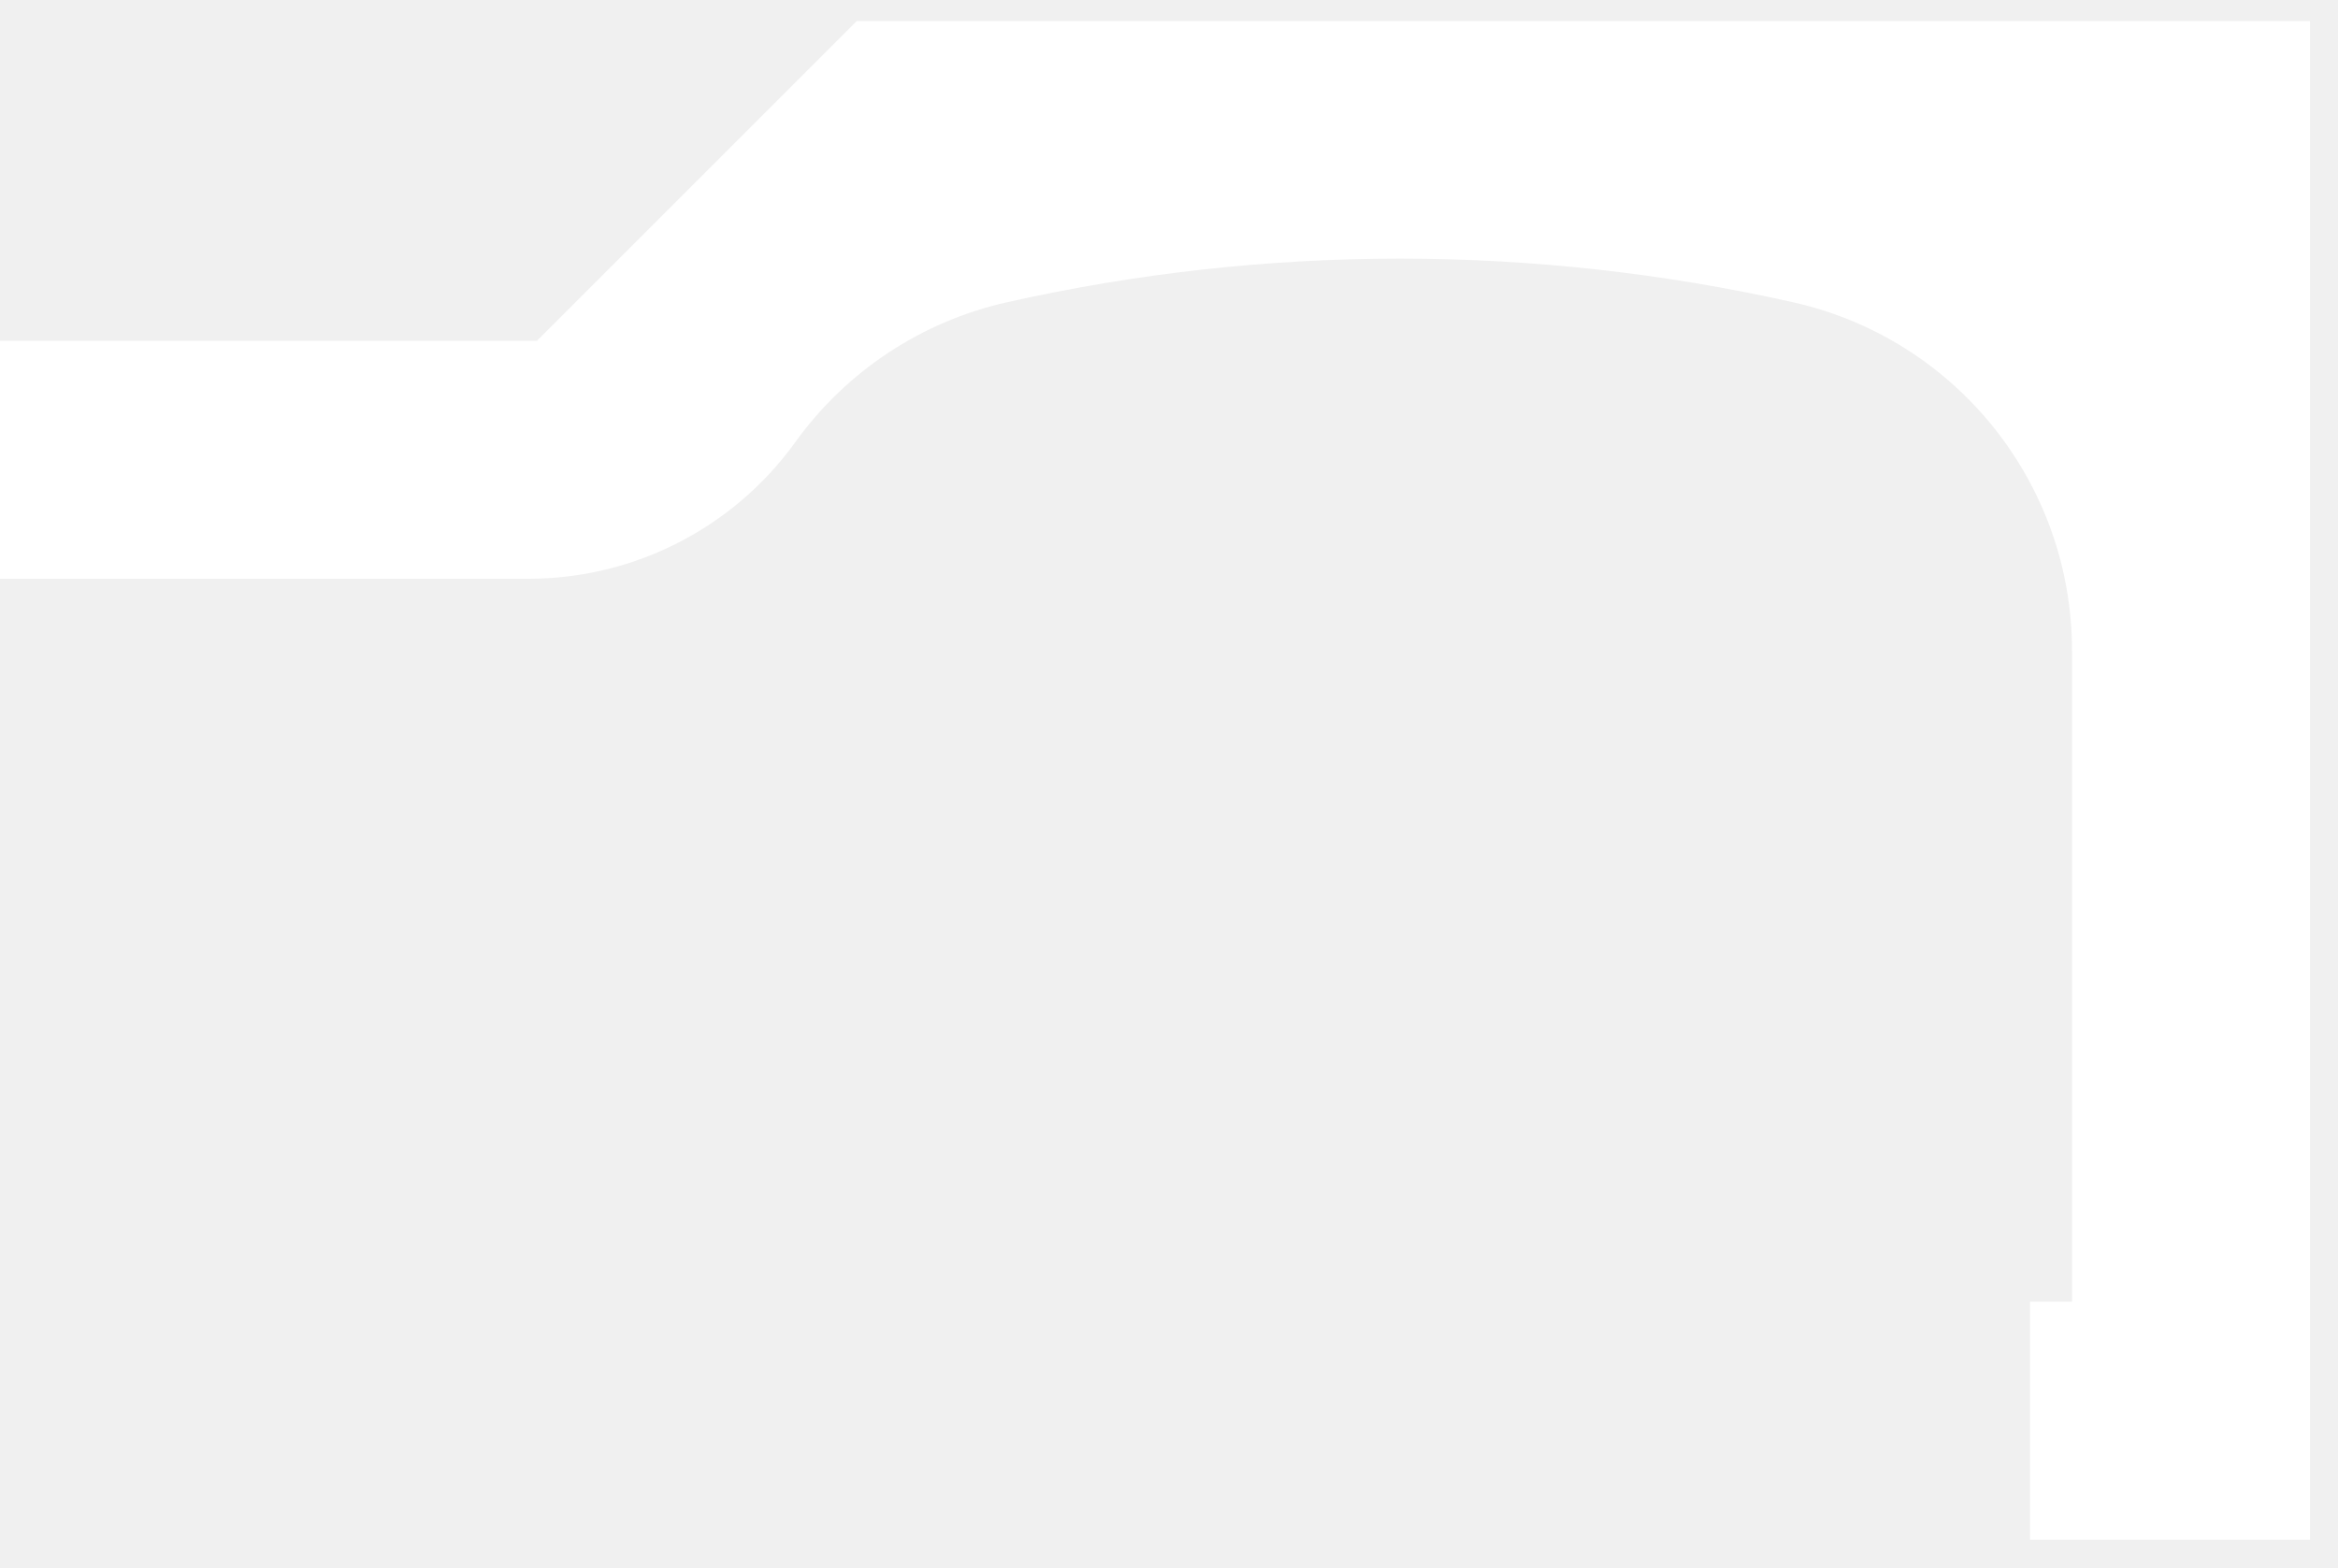
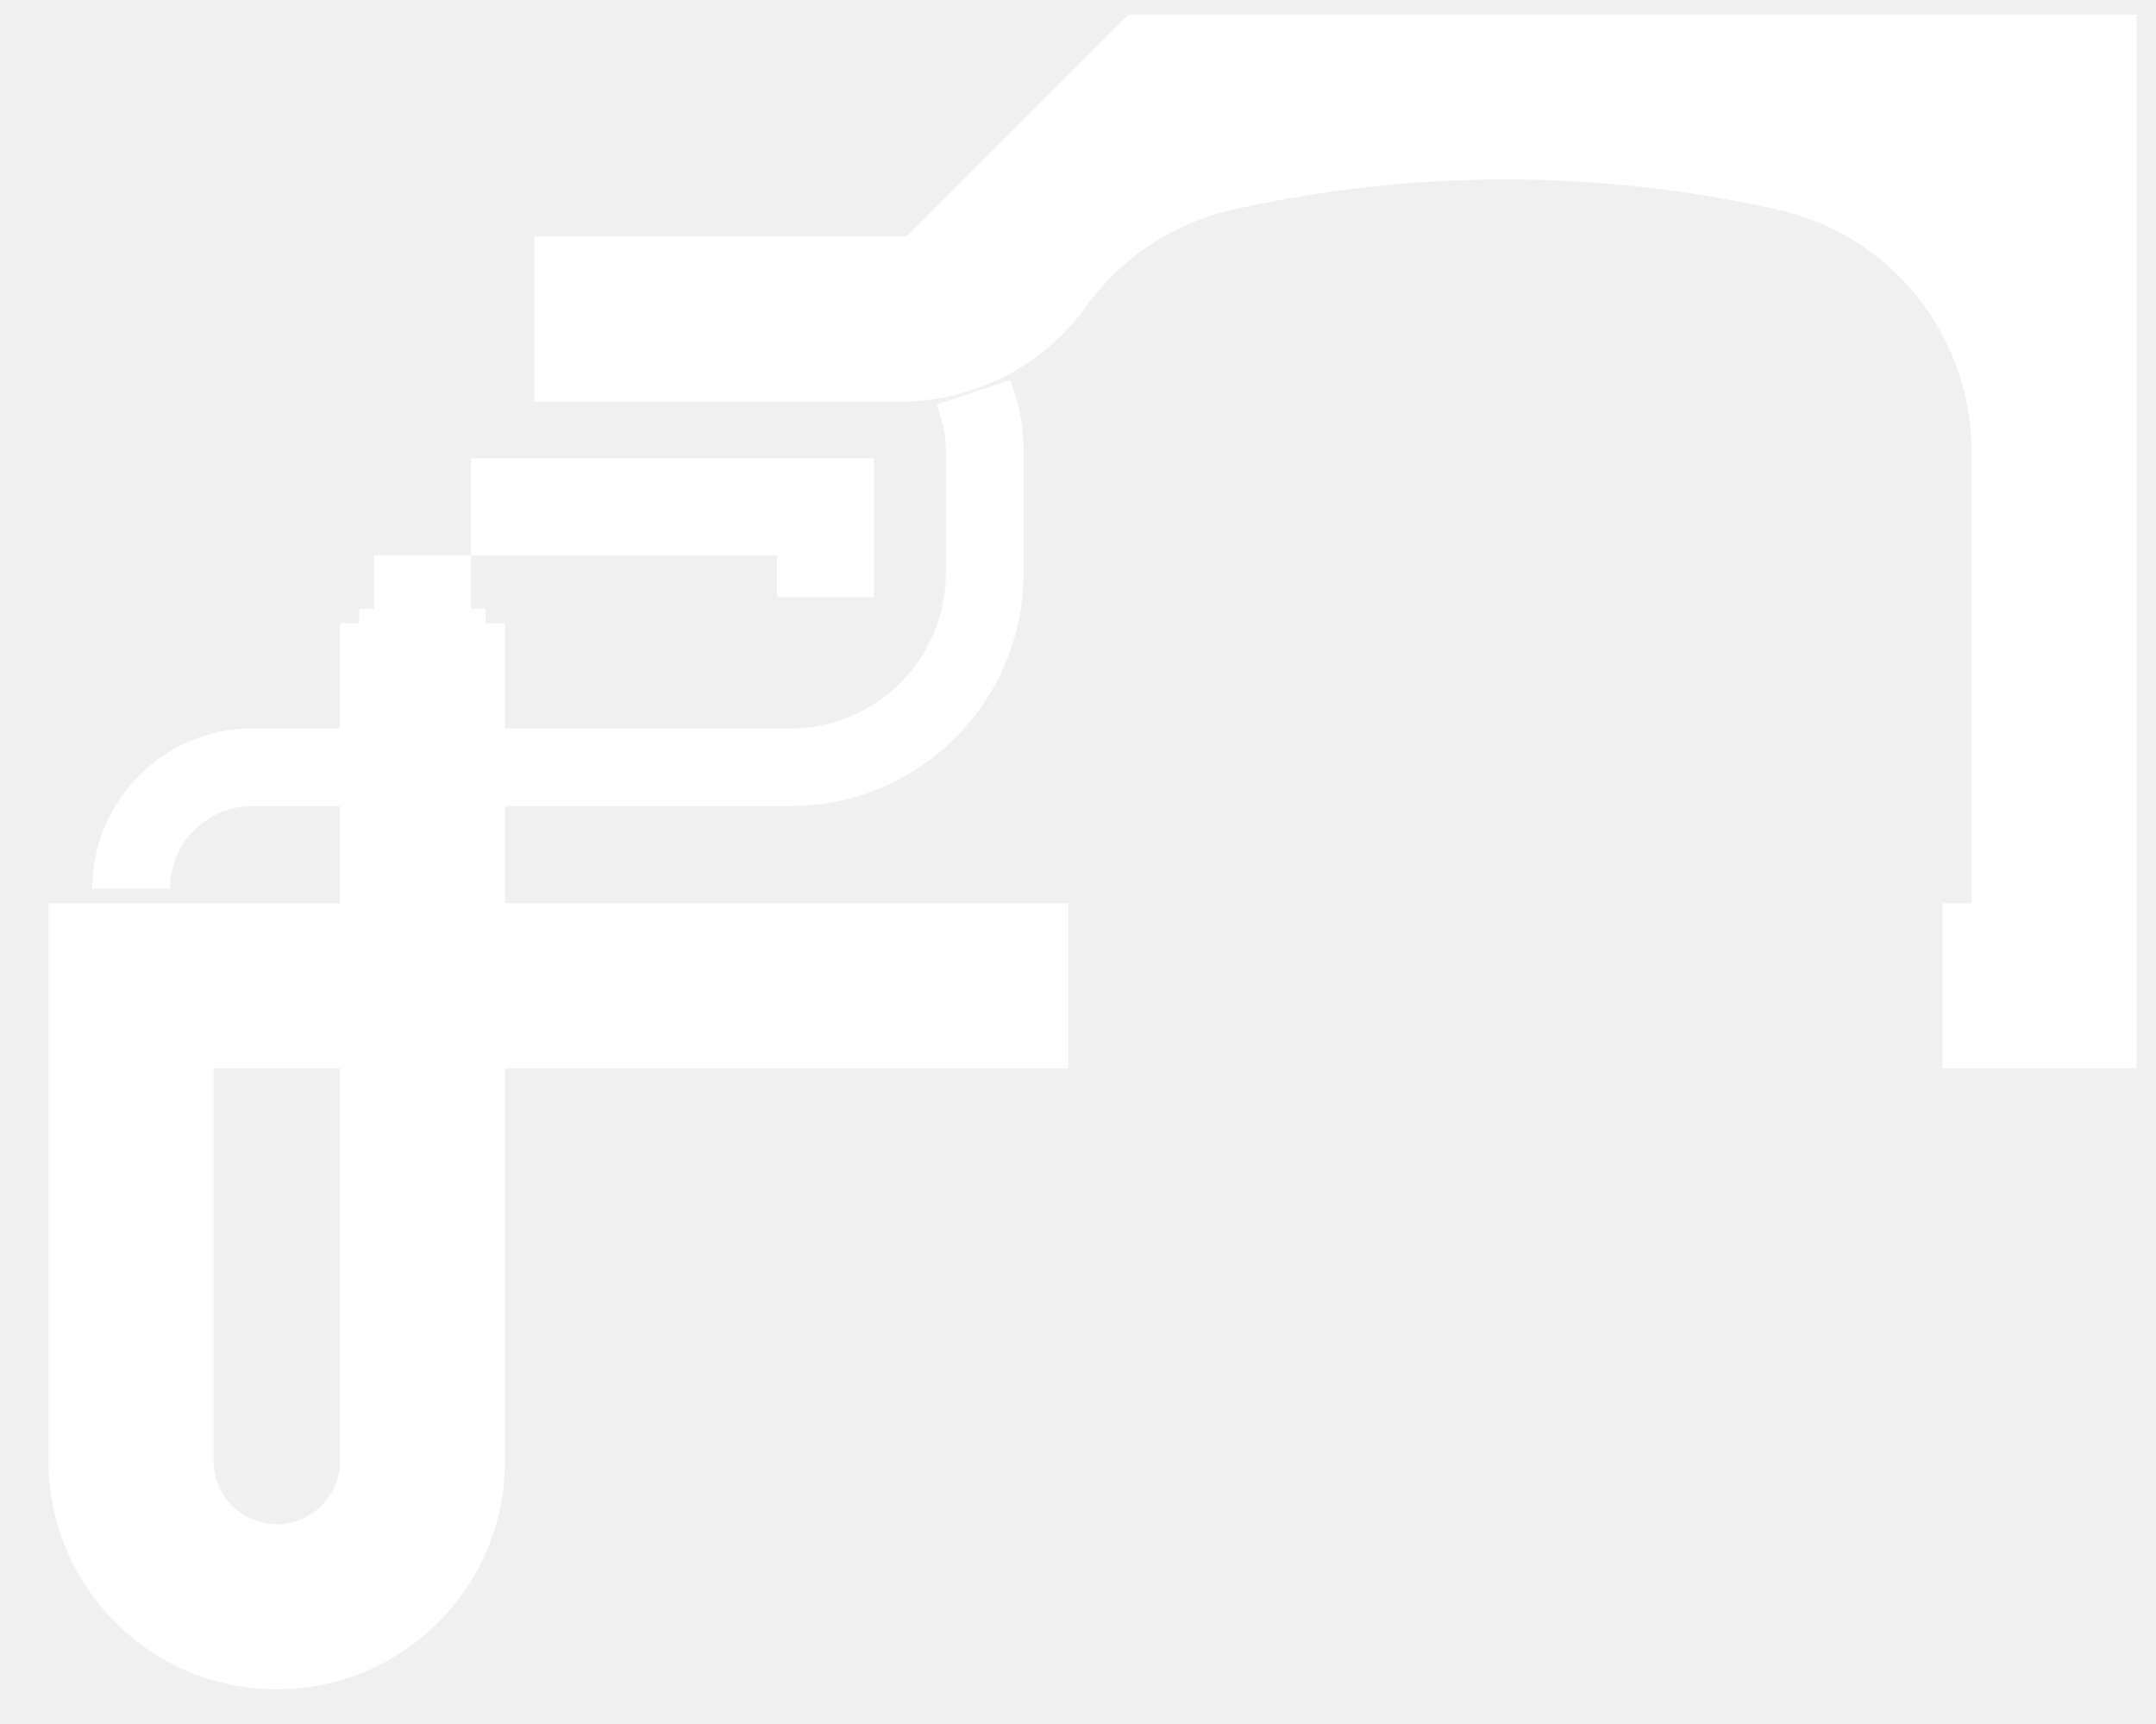
- <svg xmlns="http://www.w3.org/2000/svg" viewBox="-20 -2 33.4 22.4" fill="#fff">
+ <svg xmlns="http://www.w3.org/2000/svg" viewBox="-31 -2 44.4 35.5" fill="#fff">
  <path d="M 9 16.6 L 9.6 16.6 L 9.6 7.3 A 5.1 5.1 0 0 0 5.62 2.32 A 25.6 25.6 0 0 0 -5.62 2.32 A 5.1 5.1 0 0 0 -8.64 4.32 A 4.7 4.7 0 0 1 -12.45 6.27 L -20 6.27 L -20 2.87 L -12.33 2.87 L -7.76 -1.7 L 13 -1.7 L 13 20 L 9 20 Z" />
+   <path transform="translate(-25.3 31.088)" d="M 16.3 -14.488 H -4.7 V -3 A 4.7 4.7 0 0 0 4.7 -3 V -20.253 H 4.3 V -20.553 H 4 V -23.653 H 12.3 V -20.788 H 10.3 V -21.653 H 2 V -20.553 H 1.7 V -20.253 H 1.3 V -3 A 1.3 1.3 0 0 1 -1.3 -3 V -11.088 H 16.3 Z" />
+   <path d="M -10.953 6.078 L -10.874 6.315 A 3 3 0 0 1 -10.721 7.261 V 9.8 A 4 4 0 0 1 -14.721 13.8 H -25.8 A 2.5 2.5 0 0 0 -28.3 16.3" fill="none" stroke="#fff" stroke-width="1.6" />
</svg>
